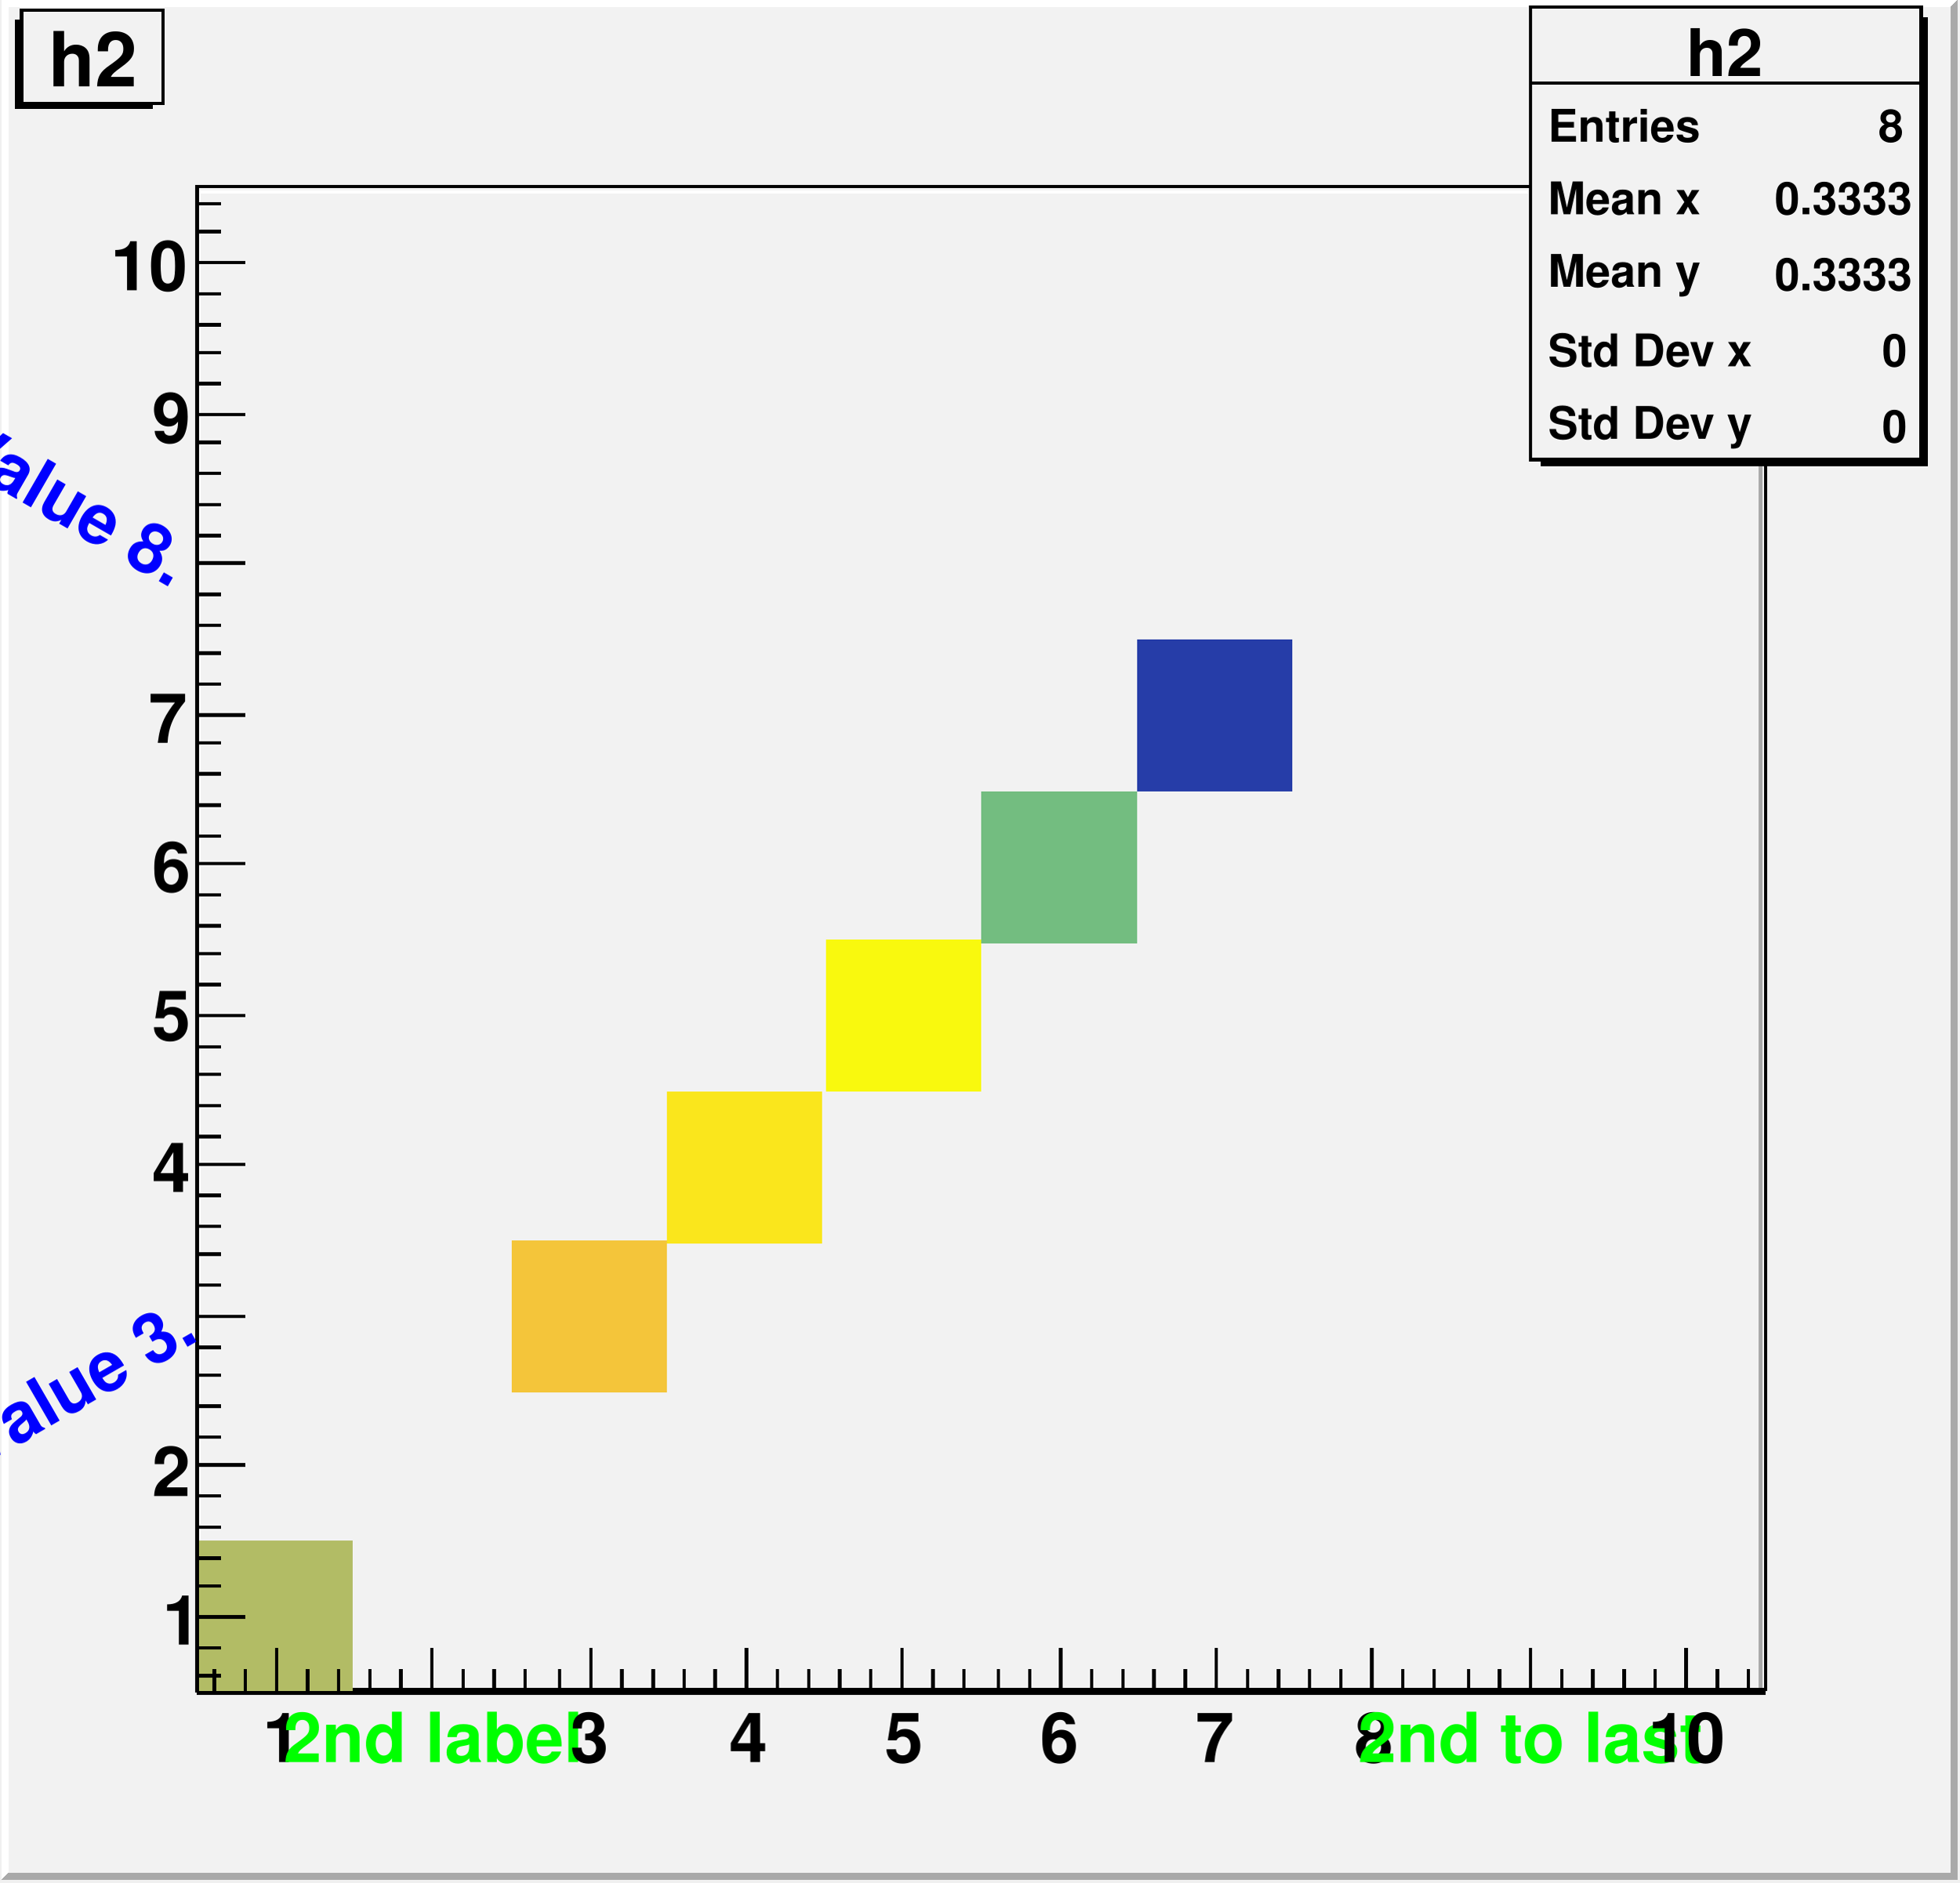
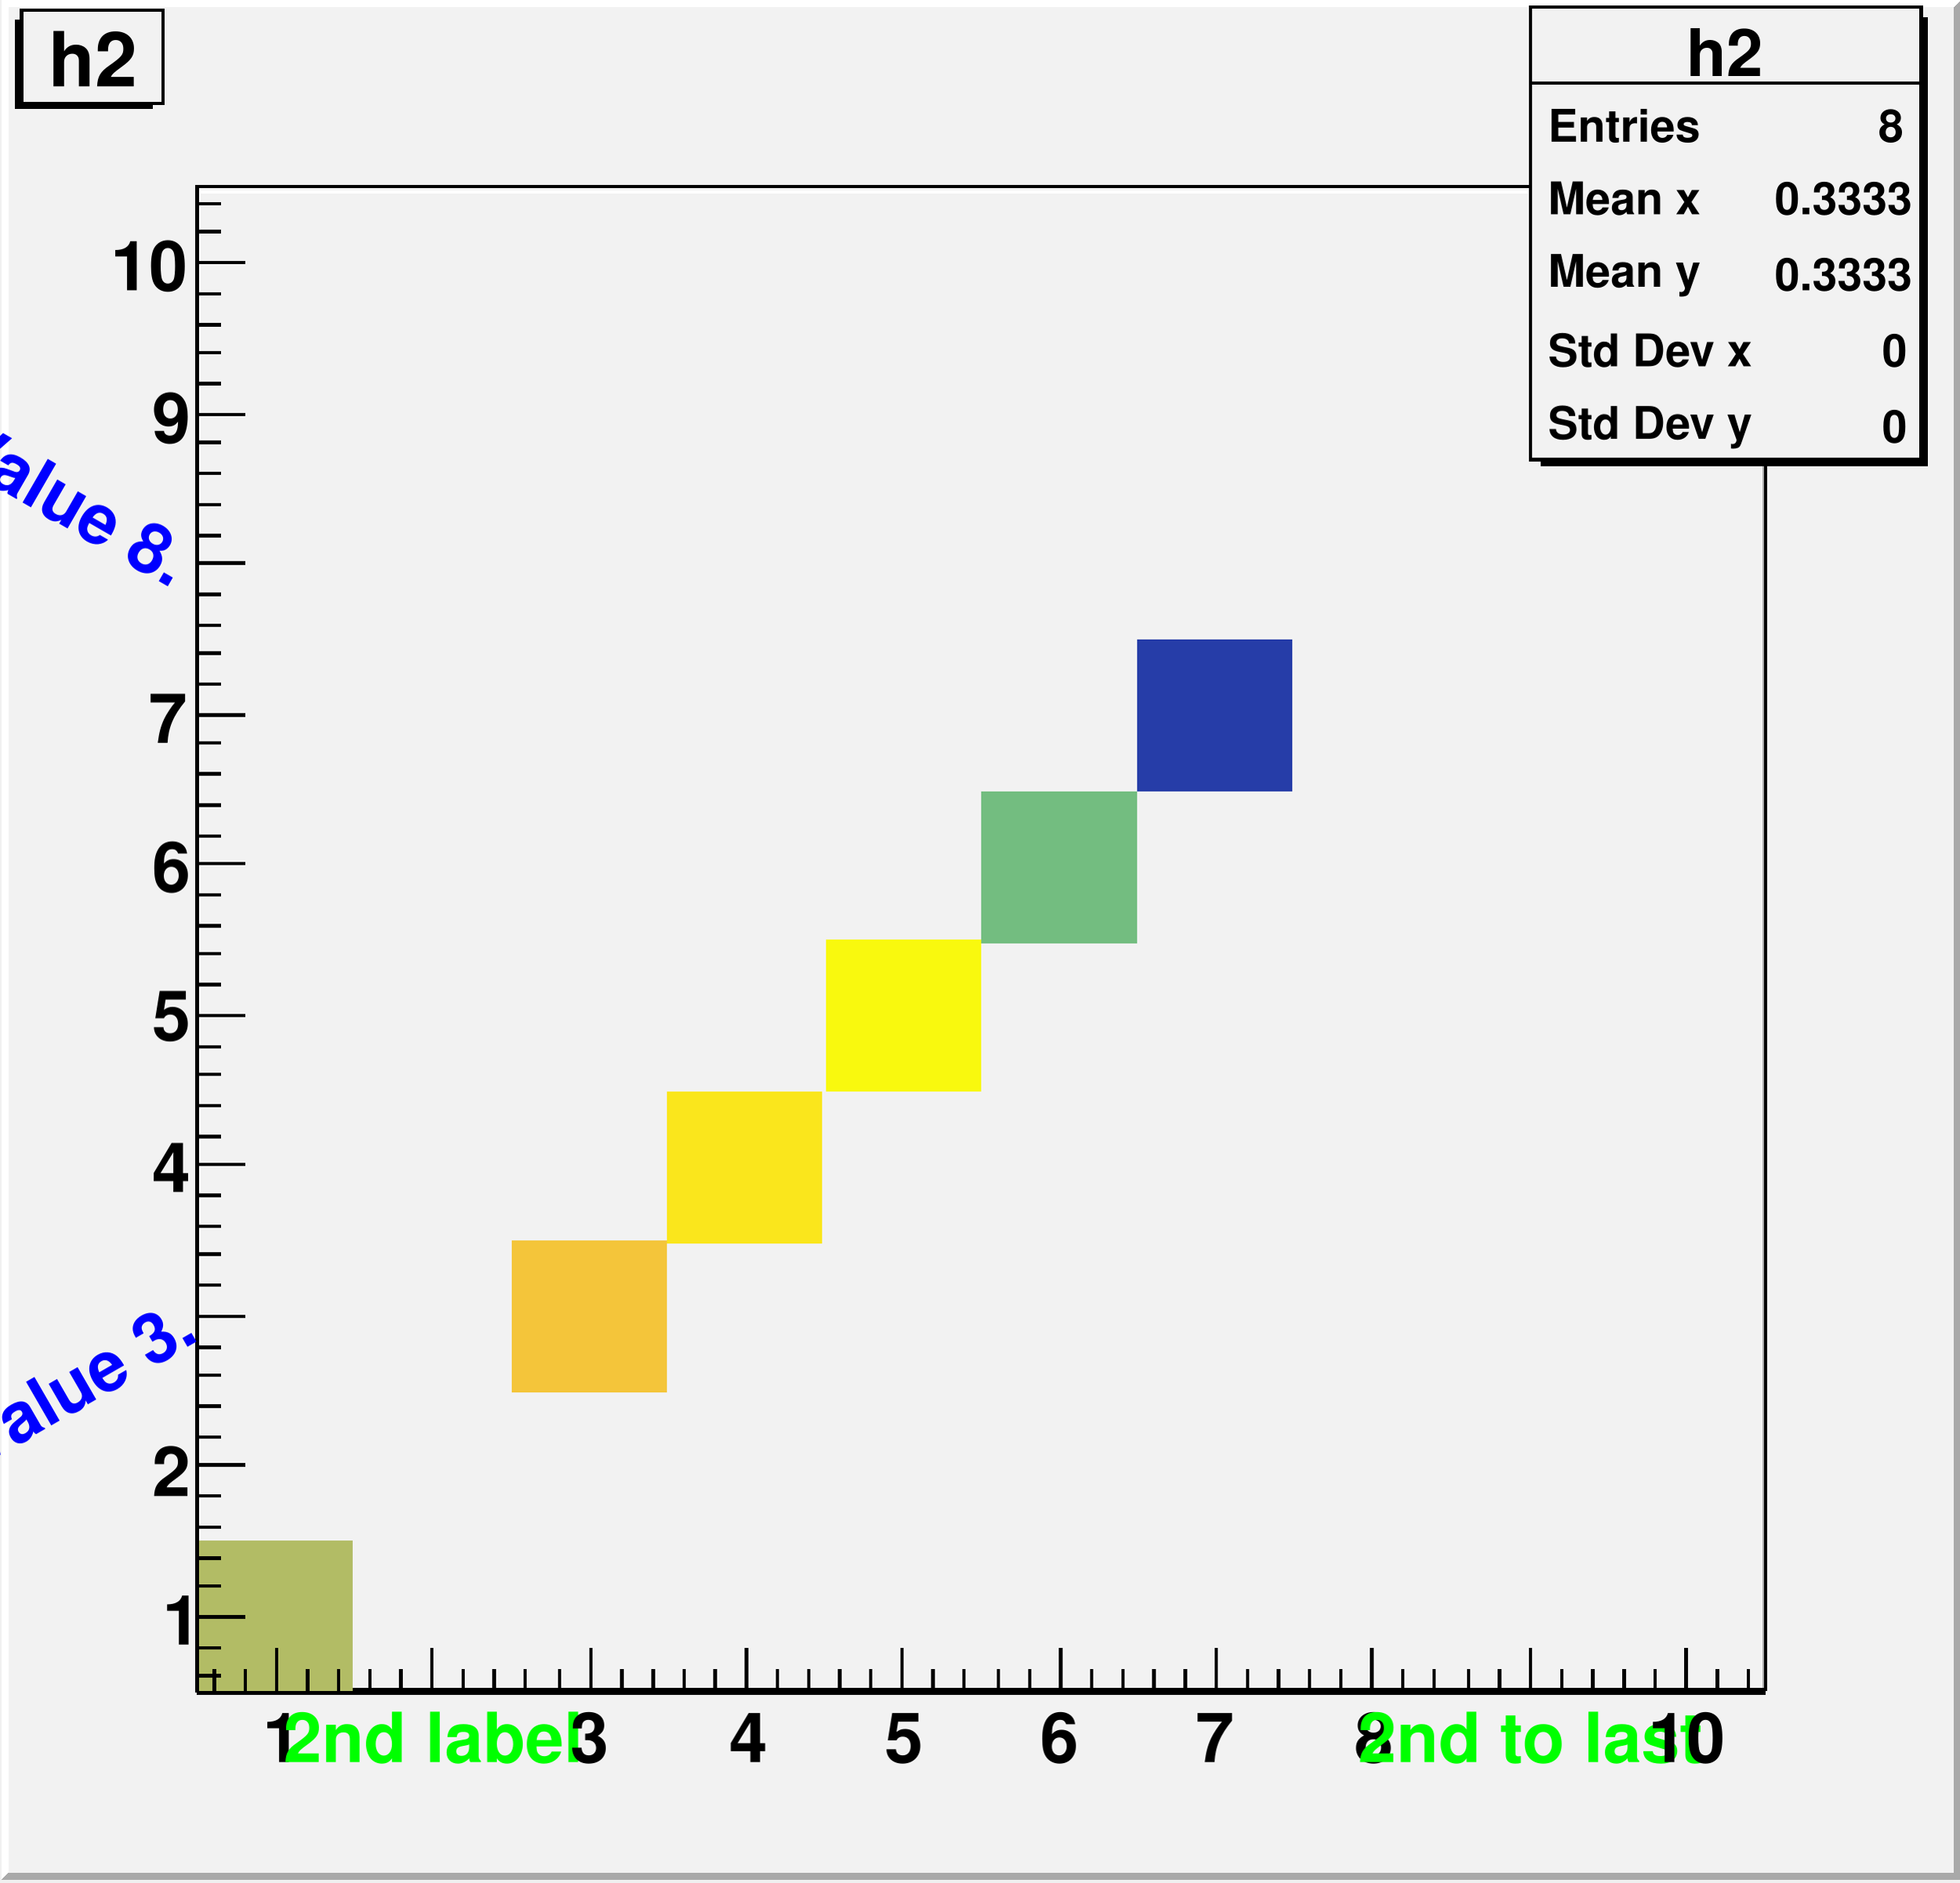
<svg xmlns="http://www.w3.org/2000/svg" width="567" height="545" viewBox="0 0 567 545" shape-rendering="crispEdges">
  <rect x="0.500" y="0" width="567" height="544" fill="#f2f2f2" />
-   <path d="M0.500,544l 2.0, -2.0v -540h 562l 2.0, -2.0h -566v 544z" fill="white" />
-   <path d="M0.500,544l 2.0, -2.0h 562v -540l 2.0, -2.0v 544h -566z" fill="#a9a9a9" />
+   <path d="M0.500,544l 2.0, -2.0v -540h 563l 2.0, -2.0h -567v 544z" fill="white" />
+   <path d="M0.500,544l 2.0, -2.0h 563v -540l 2.0, -2.0v 544h -567z" fill="#a9a9a9" />
  <rect x="57" y="54" width="454" height="435" fill="#f2f2f2" />
-   <path d="M57,490l 1.000, -1.000v -433h 451l 1.000, -1.000h -453v 435z" fill="white" />
-   <path d="M57,490l 1.000, -1.000h 451v -433l 1.000, -1.000v 435h -453z" fill="#a9a9a9" />
+   <path d="M57,490l 1.000, -1.000v -433h 452l 1.000, -1.000h -454v 435z" fill="white" />
+   <path d="M57,490l 1.000, -1.000h 452v -433l 1.000, -1.000v 435h -454z" fill="#a9a9a9" />
  <rect x="57" y="54" width="454" height="435" fill="none" stroke="black" />
  <rect x="57" y="446" width="45" height="44" fill="#b2bc65" />
  <rect x="148" y="359" width="45" height="44" fill="#f4c53a" />
  <rect x="193" y="316" width="45" height="44" fill="#fae61c" />
  <rect x="239" y="272" width="45" height="44" fill="#f9f90e" />
  <rect x="284" y="229" width="45" height="44" fill="#73bd80" />
  <rect x="329" y="185" width="45" height="44" fill="#263da8" />
  <rect x="6.2" y="2.7" width="41" height="27" fill="#f2f2f2" />
  <path d="M4.3,5.6v 26h 40v -1.9h -38v -24z" fill="black" />
  <path d="M6.2,30v -27h 41v 27h -41z" fill="none" stroke="black" />
  <text xml:space="preserve" x="14" y="25" fill="black" font-size="22" font-family="Helvetica" font-weight="bold">h2
</text>
  <path d="M57,490h 454" fill="none" stroke="black" />
  <path d="M80,477v 13" fill="none" stroke="black" />
  <path d="M89,483v 6.5" fill="none" stroke="black" />
  <path d="M98,483v 6.5" fill="none" stroke="black" />
  <path d="M107,483v 6.5" fill="none" stroke="black" />
  <path d="M116,483v 6.5" fill="none" stroke="black" />
  <path d="M125,477v 13" fill="none" stroke="black" />
  <path d="M134,483v 6.5" fill="none" stroke="black" />
  <path d="M143,483v 6.5" fill="none" stroke="black" />
  <path d="M152,483v 6.5" fill="none" stroke="black" />
  <path d="M162,483v 6.5" fill="none" stroke="black" />
  <path d="M171,477v 13" fill="none" stroke="black" />
  <path d="M180,483v 6.5" fill="none" stroke="black" />
  <path d="M189,483v 6.5" fill="none" stroke="black" />
  <path d="M198,483v 6.5" fill="none" stroke="black" />
  <path d="M207,483v 6.5" fill="none" stroke="black" />
  <path d="M216,477v 13" fill="none" stroke="black" />
  <path d="M225,483v 6.5" fill="none" stroke="black" />
  <path d="M234,483v 6.5" fill="none" stroke="black" />
  <path d="M243,483v 6.5" fill="none" stroke="black" />
  <path d="M252,483v 6.5" fill="none" stroke="black" />
  <path d="M261,477v 13" fill="none" stroke="black" />
  <path d="M270,483v 6.5" fill="none" stroke="black" />
  <path d="M279,483v 6.5" fill="none" stroke="black" />
  <path d="M289,483v 6.5" fill="none" stroke="black" />
  <path d="M298,483v 6.5" fill="none" stroke="black" />
  <path d="M307,477v 13" fill="none" stroke="black" />
  <path d="M316,483v 6.5" fill="none" stroke="black" />
  <path d="M325,483v 6.5" fill="none" stroke="black" />
  <path d="M334,483v 6.5" fill="none" stroke="black" />
  <path d="M343,483v 6.5" fill="none" stroke="black" />
  <path d="M352,477v 13" fill="none" stroke="black" />
  <path d="M361,483v 6.5" fill="none" stroke="black" />
  <path d="M370,483v 6.5" fill="none" stroke="black" />
  <path d="M379,483v 6.5" fill="none" stroke="black" />
  <path d="M388,483v 6.5" fill="none" stroke="black" />
  <path d="M397,477v 13" fill="none" stroke="black" />
  <path d="M406,483v 6.5" fill="none" stroke="black" />
  <path d="M415,483v 6.5" fill="none" stroke="black" />
  <path d="M425,483v 6.5" fill="none" stroke="black" />
  <path d="M434,483v 6.5" fill="none" stroke="black" />
  <path d="M443,477v 13" fill="none" stroke="black" />
  <path d="M452,483v 6.5" fill="none" stroke="black" />
  <path d="M461,483v 6.5" fill="none" stroke="black" />
  <path d="M470,483v 6.5" fill="none" stroke="black" />
  <path d="M479,483v 6.5" fill="none" stroke="black" />
  <path d="M488,477v 13" fill="none" stroke="black" />
  <path d="M71,483v 6.5" fill="none" stroke="black" />
  <path d="M62,483v 6.5" fill="none" stroke="black" />
  <path d="M497,483v 6.5" fill="none" stroke="black" />
  <path d="M506,483v 6.5" fill="none" stroke="black" />
  <text xml:space="preserve" x="76" y="510" fill="black" font-size="20" font-family="Helvetica" font-weight="bold">1
</text>
  <text xml:space="preserve" x="82" y="510" fill="#00ff00" font-size="20" font-family="Helvetica" font-weight="bold">2nd label
</text>
  <text xml:space="preserve" x="165" y="510" fill="black" font-size="20" font-family="Helvetica" font-weight="bold">3
</text>
  <text xml:space="preserve" x="211" y="510" fill="black" font-size="20" font-family="Helvetica" font-weight="bold">4
</text>
  <text xml:space="preserve" x="256" y="510" fill="black" font-size="20" font-family="Helvetica" font-weight="bold">5
</text>
  <text xml:space="preserve" x="301" y="510" fill="black" font-size="20" font-family="Helvetica" font-weight="bold">6
</text>
  <text xml:space="preserve" x="346" y="510" fill="black" font-size="20" font-family="Helvetica" font-weight="bold">7
</text>
  <text xml:space="preserve" x="392" y="510" fill="black" font-size="20" font-family="Helvetica" font-weight="bold">8
</text>
  <text xml:space="preserve" x="393" y="510" fill="#00ff00" font-size="20" font-family="Helvetica" font-weight="bold">2nd to last
</text>
  <text xml:space="preserve" x="477" y="510" fill="black" font-size="20" font-family="Helvetica" font-weight="bold">10
</text>
  <path d="M57,490v -435" fill="none" stroke="black" />
  <path d="M71,468h -14" fill="none" stroke="black" />
  <path d="M64,459h -6.8" fill="none" stroke="black" />
  <path d="M64,451h -6.8" fill="none" stroke="black" />
  <path d="M64,442h -6.8" fill="none" stroke="black" />
  <path d="M64,433h -6.8" fill="none" stroke="black" />
  <path d="M71,424h -14" fill="none" stroke="black" />
  <path d="M64,416h -6.8" fill="none" stroke="black" />
  <path d="M64,407h -6.8" fill="none" stroke="black" />
  <path d="M64,398h -6.8" fill="none" stroke="black" />
  <path d="M64,390h -6.8" fill="none" stroke="black" />
  <path d="M71,381h -14" fill="none" stroke="black" />
  <path d="M64,372h -6.8" fill="none" stroke="black" />
  <path d="M64,363h -6.8" fill="none" stroke="black" />
  <path d="M64,355h -6.8" fill="none" stroke="black" />
  <path d="M64,346h -6.8" fill="none" stroke="black" />
  <path d="M71,337h -14" fill="none" stroke="black" />
  <path d="M64,329h -6.8" fill="none" stroke="black" />
  <path d="M64,320h -6.8" fill="none" stroke="black" />
  <path d="M64,311h -6.8" fill="none" stroke="black" />
  <path d="M64,303h -6.8" fill="none" stroke="black" />
  <path d="M71,294h -14" fill="none" stroke="black" />
  <path d="M64,285h -6.8" fill="none" stroke="black" />
  <path d="M64,276h -6.8" fill="none" stroke="black" />
  <path d="M64,268h -6.8" fill="none" stroke="black" />
  <path d="M64,259h -6.8" fill="none" stroke="black" />
  <path d="M71,250h -14" fill="none" stroke="black" />
  <path d="M64,242h -6.8" fill="none" stroke="black" />
  <path d="M64,233h -6.8" fill="none" stroke="black" />
  <path d="M64,224h -6.8" fill="none" stroke="black" />
  <path d="M64,215h -6.8" fill="none" stroke="black" />
  <path d="M71,207h -14" fill="none" stroke="black" />
  <path d="M64,198h -6.8" fill="none" stroke="black" />
  <path d="M64,189h -6.8" fill="none" stroke="black" />
  <path d="M64,181h -6.8" fill="none" stroke="black" />
  <path d="M64,172h -6.8" fill="none" stroke="black" />
  <path d="M71,163h -14" fill="none" stroke="black" />
  <path d="M64,155h -6.8" fill="none" stroke="black" />
  <path d="M64,146h -6.8" fill="none" stroke="black" />
  <path d="M64,137h -6.8" fill="none" stroke="black" />
  <path d="M64,128h -6.8" fill="none" stroke="black" />
  <path d="M71,120h -14" fill="none" stroke="black" />
  <path d="M64,111h -6.8" fill="none" stroke="black" />
  <path d="M64,102h -6.8" fill="none" stroke="black" />
  <path d="M64,94h -6.8" fill="none" stroke="black" />
  <path d="M64,85h -6.8" fill="none" stroke="black" />
  <path d="M71,76h -14" fill="none" stroke="black" />
  <path d="M64,477h -6.8" fill="none" stroke="black" />
  <path d="M64,485h -6.8" fill="none" stroke="black" />
  <path d="M64,67h -6.8" fill="none" stroke="black" />
  <path d="M64,59h -6.8" fill="none" stroke="black" />
  <text xml:space="preserve" x="47" y="476" fill="black" font-size="20" font-family="Helvetica" font-weight="bold">1
</text>
  <text xml:space="preserve" x="44" y="433" fill="black" font-size="20" font-family="Helvetica" font-weight="bold">2
</text>
  <g transform="rotate(-30,-6.7,425)">
    <text xml:space="preserve" x="-6.7" y="425" fill="#0000ff" font-size="20" font-family="Helvetica" font-weight="bold">Value 3.
</text>
  </g>
  <text xml:space="preserve" x="44" y="345" fill="black" font-size="20" font-family="Helvetica" font-weight="bold">4
</text>
  <text xml:space="preserve" x="44" y="301" fill="black" font-size="20" font-family="Helvetica" font-weight="bold">5
</text>
  <text xml:space="preserve" x="44" y="258" fill="black" font-size="20" font-family="Helvetica" font-weight="bold">6
</text>
  <text xml:space="preserve" x="43" y="215" fill="black" font-size="20" font-family="Helvetica" font-weight="bold">7
</text>
  <g transform="rotate(-330,-15,133)">
    <text xml:space="preserve" x="-15" y="133" fill="#0000ff" font-size="20" font-family="Helvetica" font-weight="bold">Value 8.
</text>
  </g>
  <text xml:space="preserve" x="44" y="128" fill="black" font-size="20" font-family="Helvetica" font-weight="bold">9
</text>
  <text xml:space="preserve" x="32" y="84" fill="black" font-size="20" font-family="Helvetica" font-weight="bold">10
</text>
  <rect x="443" y="2.7" width="113" height="131" fill="#f2f2f2" />
  <path d="M446,133v 1.9h 112v -130h -1.9v 128z" fill="black" />
  <path d="M443,133v -131h 113v 131h -113z" fill="none" stroke="black" />
  <text xml:space="preserve" x="488" y="22" fill="black" font-size="19" font-family="Helvetica" font-weight="bold">h2
</text>
  <path d="M443,24h 113" fill="none" stroke="black" />
  <text xml:space="preserve" x="448" y="41" fill="black" font-size="13" font-family="Helvetica" font-weight="bold">Entries 
</text>
  <text xml:space="preserve" x="540" y="41" fill="black" font-size="13" font-family="Helvetica" font-weight="bold"> 8
</text>
  <text xml:space="preserve" x="448" y="62" fill="black" font-size="13" font-family="Helvetica" font-weight="bold">Mean x 
</text>
  <text xml:space="preserve" x="510" y="62" fill="black" font-size="13" font-family="Helvetica" font-weight="bold"> 0.3333
</text>
  <text xml:space="preserve" x="448" y="83" fill="black" font-size="13" font-family="Helvetica" font-weight="bold">Mean y 
</text>
  <text xml:space="preserve" x="510" y="84" fill="black" font-size="13" font-family="Helvetica" font-weight="bold"> 0.3333
</text>
  <text xml:space="preserve" x="448" y="106" fill="black" font-size="13" font-family="Helvetica" font-weight="bold">Std Dev x 
</text>
  <text xml:space="preserve" x="523" y="106" fill="black" font-size="13" font-family="Helvetica" font-weight="bold">      0
</text>
  <text xml:space="preserve" x="448" y="127" fill="black" font-size="13" font-family="Helvetica" font-weight="bold">Std Dev y 
</text>
  <text xml:space="preserve" x="523" y="128" fill="black" font-size="13" font-family="Helvetica" font-weight="bold">      0
</text>
  <rect x="6.2" y="2.7" width="41" height="27" fill="#f2f2f2" />
  <path d="M4.3,5.6v 26h 40v -1.9h -38v -24z" fill="black" />
  <path d="M6.2,30v -27h 41v 27h -41z" fill="none" stroke="black" />
  <text xml:space="preserve" x="14" y="25" fill="black" font-size="22" font-family="Helvetica" font-weight="bold">h2
</text>
</svg>
